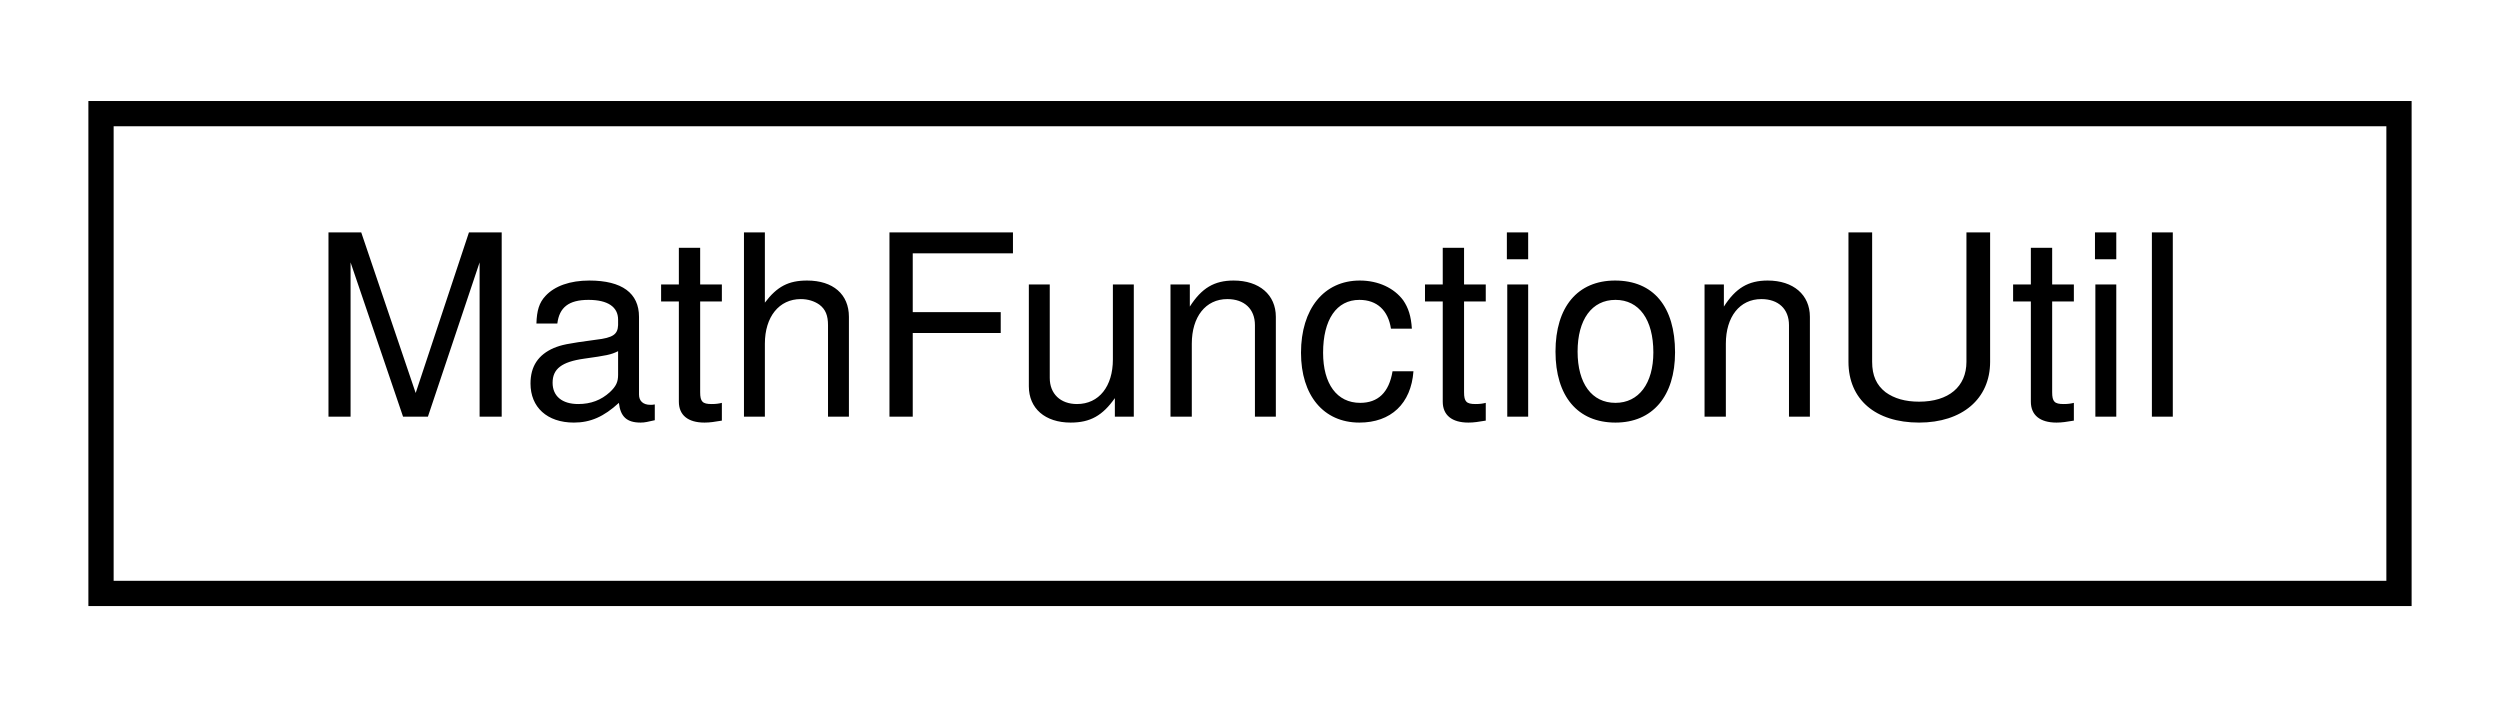
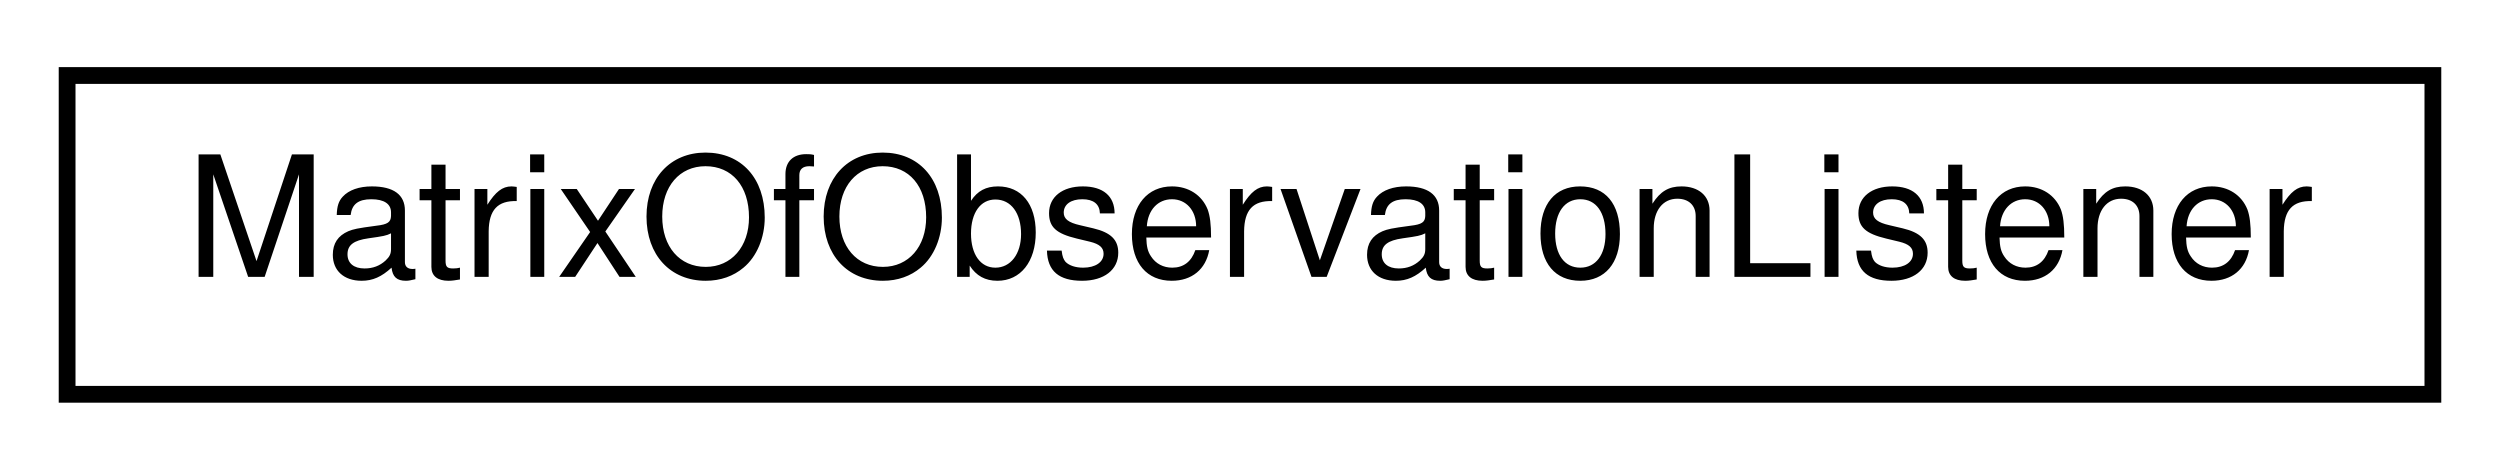
- <svg xmlns="http://www.w3.org/2000/svg" xmlns:xlink="http://www.w3.org/1999/xlink" width="99pt" height="28pt" viewBox="0.00 0.00 99.00 28.00">
+ <svg xmlns="http://www.w3.org/2000/svg" xmlns:xlink="http://www.w3.org/1999/xlink" width="149pt" height="28pt" viewBox="0.00 0.00 149.00 28.00">
  <g id="graph0" class="graph" transform="scale(1 1) rotate(0) translate(4 24)">
    <g id="node1" class="node">
      <g id="a_node1">
-         <a xlink:href="classumontreal_1_1ssj_1_1functions_1_1MathFunctionUtil.html" target="_top" xlink:title="Provides utility methods for computing derivatives and integrals of functions. ">
-           <polygon fill="none" stroke="#000000" points="0,-.5 0,-19.5 91,-19.5 91,-.5 0,-.5" />
-           <text text-anchor="middle" x="45.5" y="-7.5" font-family="Helvetica,sans-Serif" font-size="10.00" fill="#000000">MathFunctionUtil</text>
+         <a xlink:href="interfaceumontreal_1_1ssj_1_1stat_1_1matrix_1_1MatrixOfObservationListener.html" target="_top" xlink:title="Represents an object that can listen to observations broadcast by matrices of statistical probes...">
+           <polygon fill="none" stroke="#000000" points="0,-.5 0,-19.5 141,-19.5 141,-.5 0,-.5" />
+           <text text-anchor="middle" x="70.5" y="-7.5" font-family="Helvetica,sans-Serif" font-size="10.00" fill="#000000">MatrixOfObservationListener</text>
        </a>
      </g>
    </g>
  </g>
</svg>
